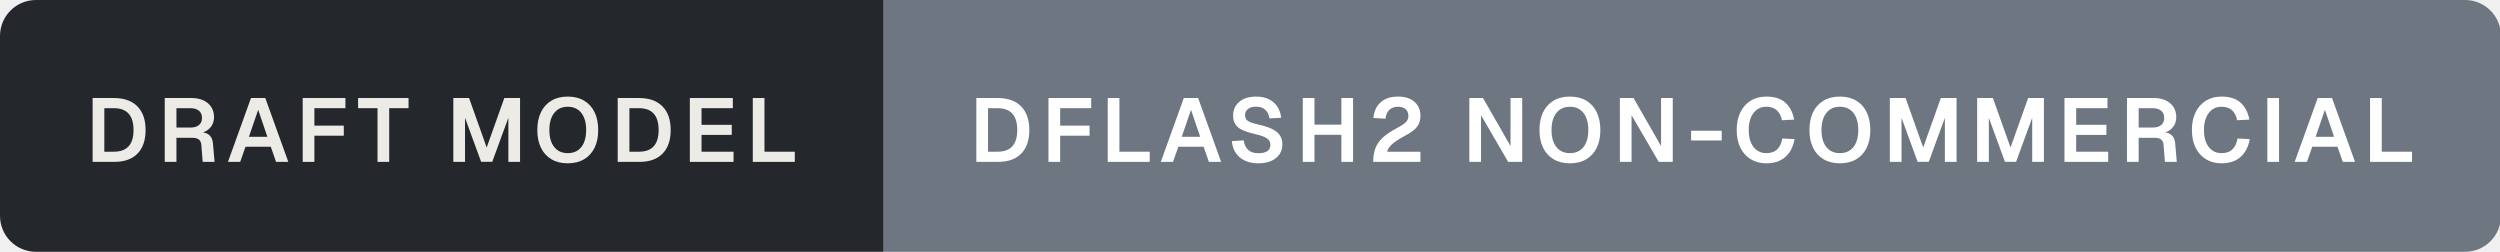
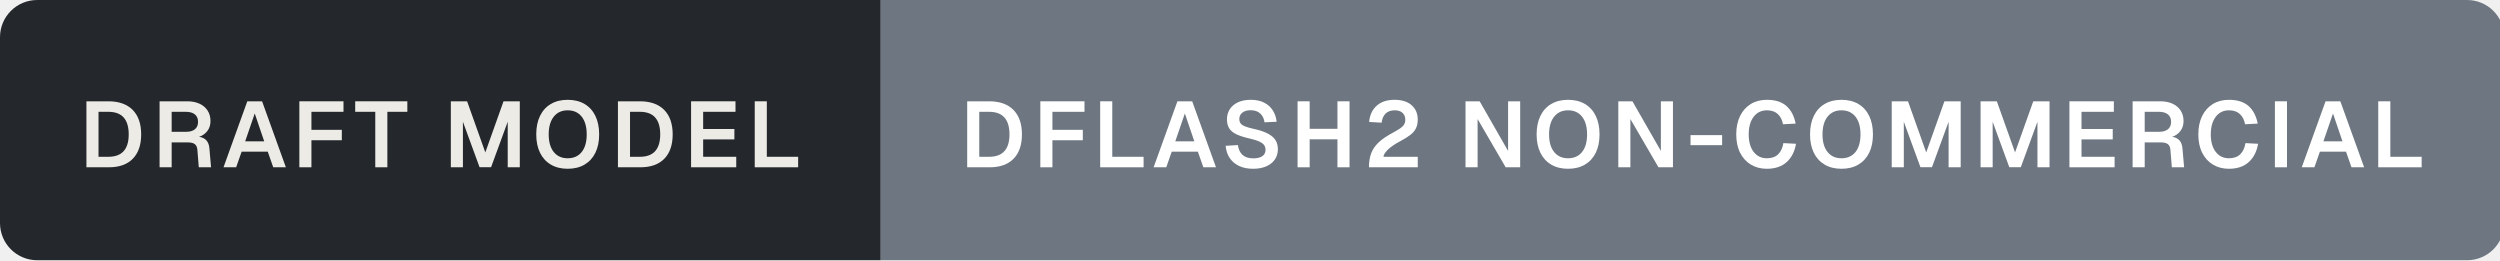
- <svg xmlns="http://www.w3.org/2000/svg" width="278" height="28" viewBox="0 0 278 28" role="img" aria-label="Draft model: DFlash2 non-commercial">
+ <svg xmlns="http://www.w3.org/2000/svg" width="269" height="28" viewBox="0 0 269 28" role="img" aria-label="Draft model: DFlash2 non-commercial">
  <defs>
    <clipPath id="round">
-       <rect width="278.11" height="28" rx="4" />
+       <rect width="269.46" height="28" rx="4" />
    </clipPath>
    <path id="s32" d="M80 0V710H316Q486 710 577.5 617.5Q669 525 669 354Q669 184 579.0 92.0Q489 0 322 0ZM210 113H316Q535 113 535 354Q535 597 316 597H210Z" />
    <path id="s122" d="M80 0V710H377Q454 710 510.0 684.0Q566 658 597.0 610.0Q628 562 628 497Q628 433 592.5 388.5Q557 344 505 328Q607 313 616 205L634 0H502L487 186Q484 229 460.0 248.5Q436 268 380 268H210V0ZM210 382H369Q427 382 460.5 409.5Q494 437 494 489Q494 541 460.0 569.0Q426 597 363 597H210Z" />
    <path id="s1" d="M19 0 275 710H434L690 0H554L495 168H214L155 0ZM252 279H457L355 579Z" />
    <path id="s54" d="M80 0V710H555V597H210V403H537V291H210V0Z" />
    <path id="s133" d="M227 0V597H11V710H572V597H357V0Z" />
    <path id="s89" d="M80 0V710H255L451 160L647 710H822V0H692V490L513 1H389L210 490V0Z" />
    <path id="s96" d="M381 -16Q276 -16 200.0 29.0Q124 74 83.5 156.5Q43 239 43 354Q43 469 83.5 552.5Q124 636 200.0 681.0Q276 726 381 726Q487 726 563.0 681.0Q639 636 679.5 552.5Q720 469 720 354Q720 239 679.5 156.5Q639 74 563.0 29.0Q487 -16 381 -16ZM381 97Q478 97 532.0 164.5Q586 232 586 354Q586 476 532.0 544.5Q478 613 381 613Q286 613 231.5 544.5Q177 476 177 354Q177 232 231.5 164.5Q286 97 381 97Z" />
    <path id="s36" d="M80 0V710H558V597H210V412H546V300H210V113H566V0Z" />
    <path id="s84" d="M80 0V710H210V113H547V0Z" />
    <path id="s126" d="M348 -16Q260 -16 196.0 15.0Q132 46 95.5 101.5Q59 157 53 231L185 239Q194 170 235.0 133.0Q276 96 350 96Q413 96 447.5 119.5Q482 143 482 188Q482 215 469.0 236.0Q456 257 419.0 275.0Q382 293 309 310Q221 330 168.0 355.5Q115 381 91.0 419.5Q67 458 67 516Q67 578 98.0 625.5Q129 673 186.0 699.5Q243 726 323 726Q408 726 467.5 695.5Q527 665 560.5 612.0Q594 559 602 490L471 484Q464 542 426.0 578.0Q388 614 321 614Q265 614 232.5 588.0Q200 562 200 521Q200 492 213.5 473.0Q227 454 262.0 440.0Q297 426 360 412Q455 391 511.0 360.5Q567 330 591.0 289.0Q615 248 615 195Q615 130 581.5 82.5Q548 35 488.5 9.5Q429 -16 348 -16Z" />
    <path id="s63" d="M80 0V710H210V414H509V710H639V0H509V301H210V0Z" />
    <path id="s646" d="M59 0Q59 86 83.0 150.5Q107 215 164.0 268.5Q221 322 318 373Q366 399 395.0 419.0Q424 439 437.0 460.5Q450 482 450 512Q450 557 421.0 585.0Q392 613 335 613Q274 613 238.5 578.5Q203 544 195 480L61 488Q71 599 142.0 662.5Q213 726 335 726Q453 726 518.5 667.5Q584 609 584 514Q584 460 565.5 421.0Q547 382 505.5 349.5Q464 317 394 280Q306 233 262.0 189.5Q218 146 215 113H584V0Z" />
    <path id="s90" d="M80 0V710H232L538 176V710H668V0H512L210 519V0Z" />
    <path id="s771" d="M39 238V346H379V238Z" />
    <path id="s26" d="M372 -16Q275 -16 201.0 28.5Q127 73 85.0 155.5Q43 238 43 354Q43 468 84.0 551.5Q125 635 199.0 680.5Q273 726 373 726Q509 726 584.0 658.5Q659 591 682 470L546 463Q533 533 490.0 573.0Q447 613 373 613Q283 613 230.0 543.0Q177 473 177 354Q177 234 230.5 165.5Q284 97 372 97Q451 97 494.5 140.5Q538 184 550 260L686 253Q665 128 585.5 56.0Q506 -16 372 -16Z" />
    <path id="s66" d="M80 0V710H210V0Z" />
  </defs>
  <g clip-path="url(#round)">
-     <rect width="98.27" height="28" fill="#24272c" />
-     <rect x="98.27" width="179.84" height="28" fill="#6e7781" />
+     <rect width="94.77" height="28" fill="#24272c" />
+     <rect x="94.77" width="174.69" height="28" fill="#6e7781" />
  </g>
-   <g transform="translate(9.5 18) scale(0.01 -0.01)" fill="#ecebe6">
+   <g transform="translate(8.5 18) scale(0.01 -0.01)" fill="#ecebe6">
    <use href="#s32" />
-     <use href="#s122" x="802" />
-     <use href="#s1" x="1566" />
-     <use href="#s54" x="2336" />
-     <use href="#s133" x="3021" />
-     <use href="#s89" x="4011" />
-     <use href="#s96" x="4982" />
-     <use href="#s32" x="5839" />
-     <use href="#s36" x="6641" />
-     <use href="#s84" x="7341" />
+     <use href="#s122" x="787" />
+     <use href="#s1" x="1536" />
+     <use href="#s54" x="2291" />
+     <use href="#s133" x="2961" />
+     <use href="#s89" x="3921" />
+     <use href="#s96" x="4877" />
+     <use href="#s32" x="5719" />
+     <use href="#s36" x="6506" />
+     <use href="#s84" x="7191" />
  </g>
-   <g transform="translate(107.77 18) scale(0.01 -0.01)" fill="#ffffff">
+   <g transform="translate(103.27 18) scale(0.01 -0.01)" fill="#ffffff">
    <use href="#s32" />
-     <use href="#s54" x="802" />
-     <use href="#s84" x="1461" />
-     <use href="#s1" x="2112" />
-     <use href="#s126" x="2868" />
-     <use href="#s63" x="3630" />
-     <use href="#s646" x="4434" />
-     <use href="#s90" x="5482" />
-     <use href="#s96" x="6299" />
-     <use href="#s90" x="7156" />
-     <use href="#s771" x="7989" />
-     <use href="#s26" x="8492" />
-     <use href="#s96" x="9301" />
-     <use href="#s89" x="10158" />
-     <use href="#s89" x="11129" />
-     <use href="#s36" x="12100" />
-     <use href="#s122" x="12795" />
-     <use href="#s26" x="13554" />
-     <use href="#s66" x="14356" />
-     <use href="#s1" x="14721" />
-     <use href="#s84" x="15498" />
+     <use href="#s54" x="787" />
+     <use href="#s84" x="1431" />
+     <use href="#s1" x="2067" />
+     <use href="#s126" x="2808" />
+     <use href="#s63" x="3555" />
+     <use href="#s646" x="4344" />
+     <use href="#s90" x="5362" />
+     <use href="#s96" x="6164" />
+     <use href="#s90" x="7006" />
+     <use href="#s771" x="7824" />
+     <use href="#s26" x="8312" />
+     <use href="#s96" x="9106" />
+     <use href="#s89" x="9948" />
+     <use href="#s89" x="10904" />
+     <use href="#s36" x="11860" />
+     <use href="#s122" x="12540" />
+     <use href="#s26" x="13284" />
+     <use href="#s66" x="14071" />
+     <use href="#s1" x="14421" />
+     <use href="#s84" x="15183" />
  </g>
</svg>
